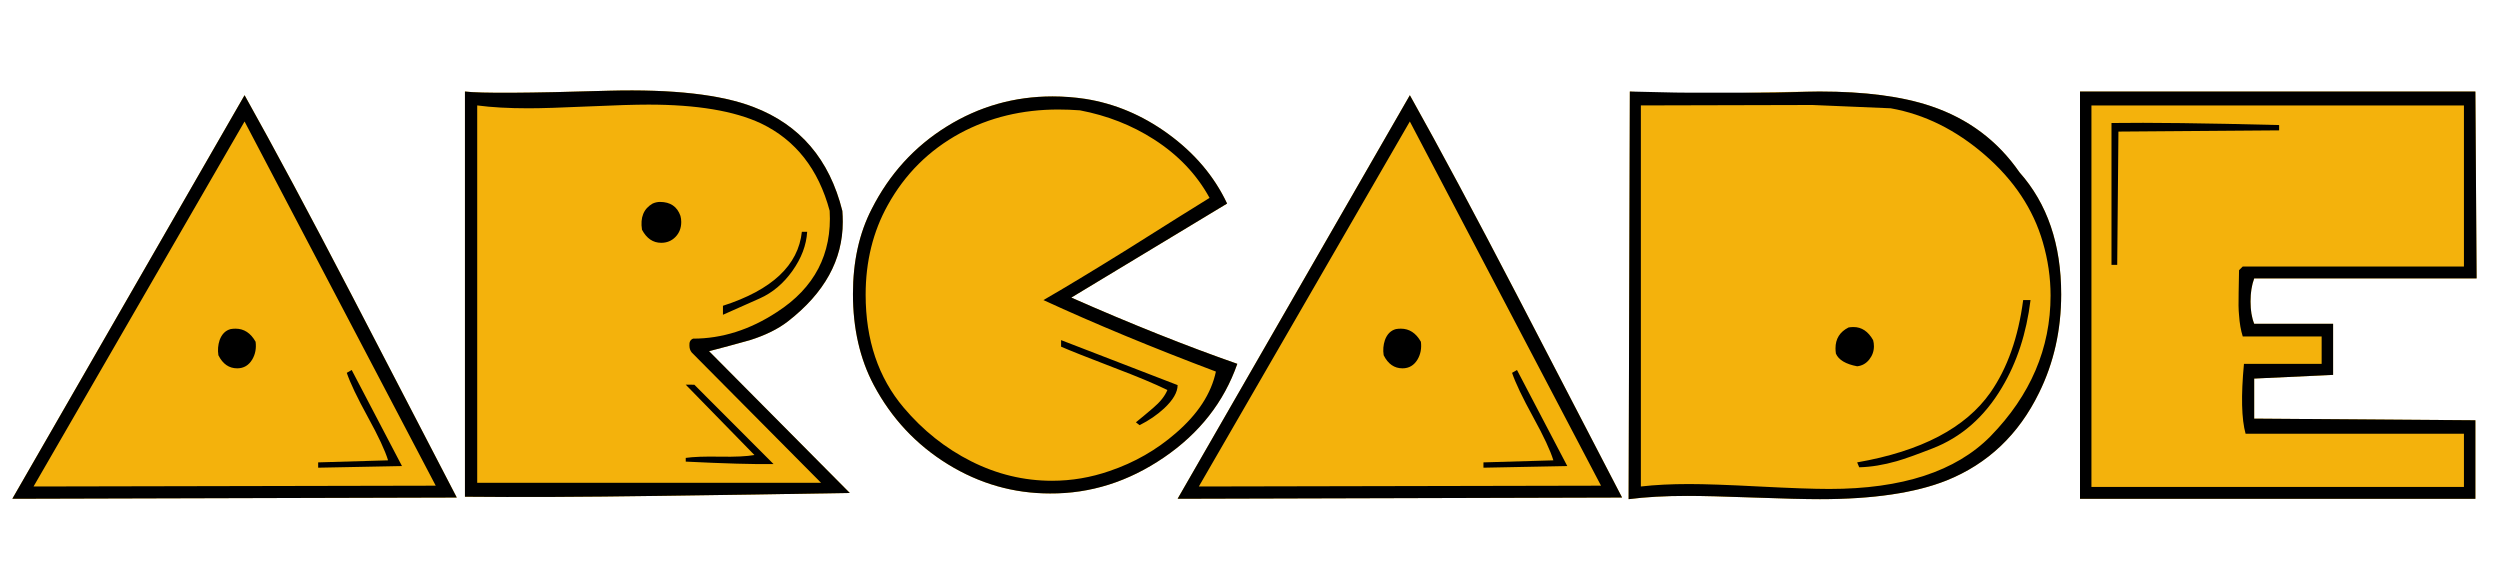
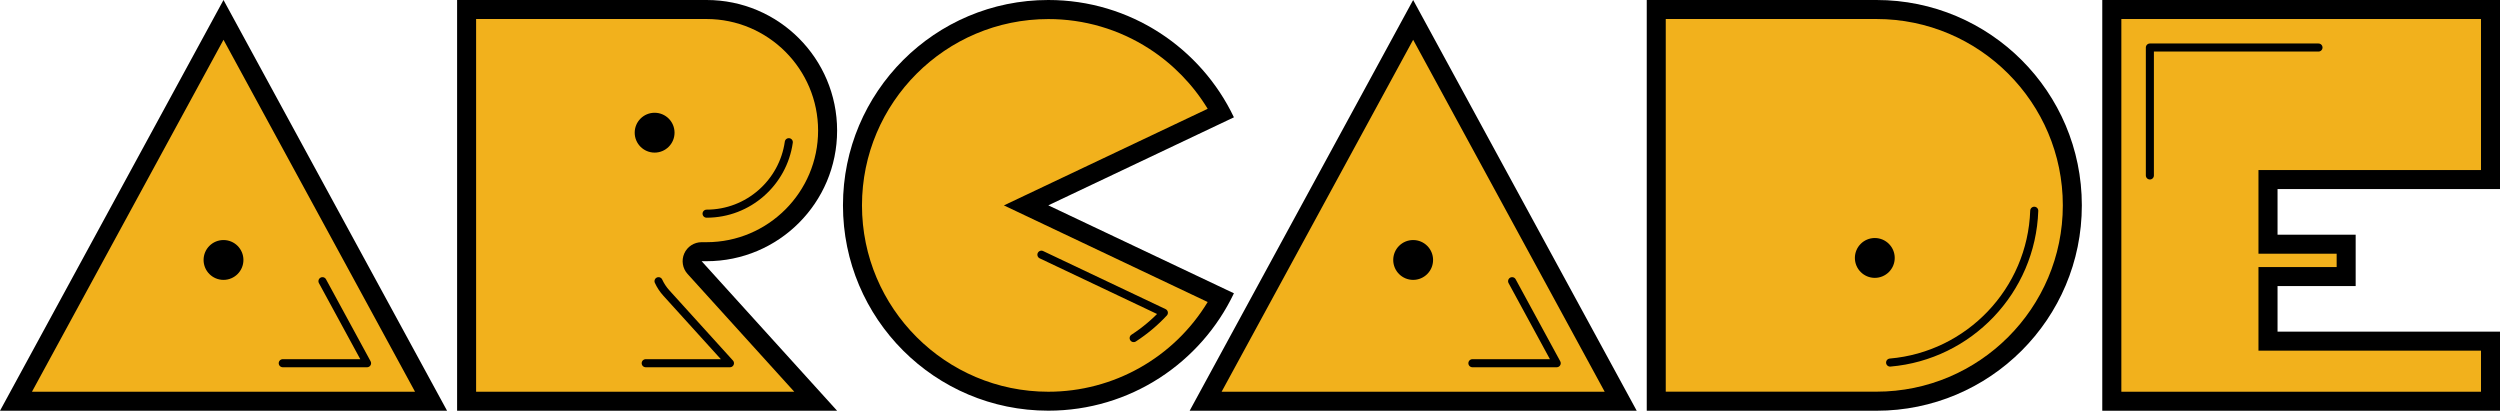
- <svg xmlns="http://www.w3.org/2000/svg" version="1.1" id="Ebene_1" x="0px" y="0px" width="566.929px" height="129.21px" viewBox="0 0 566.929 129.21" enable-background="new 0 0 566.929 129.21" xml:space="preserve">
-   <g id="Ebene_2">
- </g>
-   <g>
-     <path fill="#F4B20C" d="M2.794,113.106L55.462,21.59c6.676,11.93,14.773,27.044,24.295,45.341l23.829,45.896L2.794,113.106z    M55.458,27.549 M7.606,110.324 M57.964,77.501c0.186,1.484-0.062,2.813-0.742,3.986c-0.804,1.362-1.947,2.04-3.431,2.04   c-1.854,0-3.277-0.987-4.265-2.967c-0.185-1.174-0.092-2.317,0.278-3.431c0.494-1.359,1.328-2.193,2.503-2.504   c0.371-0.061,0.742-0.093,1.113-0.093C55.336,74.534,56.851,75.524,57.964,77.501z" />
-     <path fill="#F4B20C" d="M192.707,111.79c-14.467,0.252-28.935,0.473-43.403,0.663c-17.313,0.25-31.935,0.313-43.867,0.189V20.755   c3.461,0.434,14.372,0.371,32.731-0.185c14.464-0.371,25.374,0.866,32.73,3.709c10.508,4.019,17.214,11.869,20.121,23.552   c0.06,0.804,0.093,1.639,0.093,2.505c0,8.593-4.142,16.104-12.426,22.533c-2.227,1.731-5.101,3.153-8.625,4.265   c-3.091,0.867-6.184,1.701-9.273,2.504L192.707,111.79z M154.301,48.943c0.123,0.433,0.186,0.897,0.186,1.391   c0,1.36-0.434,2.488-1.298,3.384c-0.866,0.896-1.947,1.344-3.245,1.344c-1.855,0-3.308-0.987-4.358-2.966   c-0.433-2.782,0.371-4.759,2.411-5.934c0.557-0.247,1.113-0.371,1.669-0.371C152.013,45.791,153.559,46.842,154.301,48.943z    M175.425,105.241c-4.508,0.061-11.148-0.126-19.919-0.561v-0.842c1.73-0.249,4.326-0.344,7.789-0.279   c3.461,0.061,6.057-0.064,7.788-0.373l-15.577-15.949l1.945,0.003L175.425,105.241z M183.044,52.56   c-0.185,3.029-1.298,5.98-3.337,8.854c-2.041,2.875-4.513,4.96-7.418,6.259l-8.344,3.709v-2.041   c11.126-3.584,17.091-9.18,17.895-16.782H183.044z" />
-     <path fill="#F4B20C" d="M280.586,82.507c-3.029,8.655-8.576,15.732-16.643,21.234c-8.066,5.5-16.675,8.22-25.823,8.158   c-8.284,0-16.01-2.21-23.181-6.629c-7.171-4.42-12.765-10.4-16.783-17.941c-3.152-5.935-4.729-12.825-4.729-20.677   c0-7.356,1.421-13.783,4.266-19.286c4.017-7.913,9.689-14.141,17.014-18.684c7.326-4.544,15.314-6.815,23.969-6.815   c2.472,0,4.945,0.186,7.418,0.556c6.675,1.052,12.918,3.679,18.729,7.88c6.058,4.39,10.538,9.676,13.444,15.856   c-7.85,4.761-19.626,11.868-35.326,21.326C256.541,73.484,269.09,78.491,280.586,82.507z M267.05,87.33   c0,1.608-1.02,3.37-3.06,5.285c-1.608,1.483-3.462,2.75-5.563,3.802l-0.835-0.649c1.298-1.051,2.596-2.133,3.895-3.245   c1.607-1.359,2.688-2.72,3.245-4.08c-2.906-1.421-6.894-3.09-11.961-5.007c-6.119-2.348-10.168-3.955-12.146-4.82V77.13   L267.05,87.33z" />
-     <path fill="#F4B20C" d="M267.049,113.106l52.667-91.516c6.676,11.93,14.773,27.044,24.295,45.341l23.829,45.896L267.049,113.106z    M322.219,77.501c0.185,1.484-0.063,2.813-0.742,3.986c-0.805,1.362-1.947,2.04-3.432,2.04c-1.854,0-3.276-0.987-4.266-2.967   c-0.186-1.174-0.093-2.317,0.278-3.431c0.494-1.359,1.329-2.193,2.504-2.504c0.371-0.061,0.742-0.093,1.112-0.093   C319.59,74.534,321.106,75.524,322.219,77.501z M355.414,105.689l-19.01,0.371v-1.206l15.857-0.463   c-0.682-2.226-2.195-5.472-4.545-9.736c-2.473-4.512-4.079-7.882-4.821-10.106l1.112-0.649L355.414,105.689z" />
-     <path fill="#F4B20C" d="M462.414,89.046c-4.636,9.501-11.623,16.133-20.955,19.896c-7.109,2.837-16.69,4.256-28.745,4.256   c-3.276,0-8.283-0.125-15.02-0.371c-6.738-0.247-11.746-0.371-15.022-0.371c-5.067,0-9.518,0.247-13.351,0.742l0.278-92.443   c3.709,0.371,7.941,0.557,12.701,0.557c3.276,0,8.314-0.093,15.115-0.278c6.799-0.186,11.869-0.278,15.205-0.278   c10.323,0,18.762,1.111,25.313,3.331c8.406,2.838,15.083,7.834,20.028,14.992c6.306,7.094,9.457,16.317,9.457,27.667   C467.419,74.828,465.751,82.262,462.414,89.046z M424.768,77.13c0.124,0.434,0.186,0.896,0.186,1.392   c0,1.112-0.356,2.117-1.066,3.013c-0.711,0.896-1.622,1.407-2.735,1.529c-2.597-0.492-4.204-1.451-4.821-2.873   c-0.063-0.433-0.093-0.834-0.093-1.205c0-2.164,0.988-3.74,2.967-4.73c0.371-0.061,0.742-0.092,1.113-0.092   C422.172,74.164,423.656,75.153,424.768,77.13z M460.467,68.043c-0.928,7.543-3.093,14.157-6.491,19.842   c-3.957,6.677-9.212,11.282-15.764,13.816c-3.648,1.421-6.338,2.379-8.065,2.874c-3.029,0.866-5.874,1.328-8.531,1.392   l-0.464-1.113c14.525-2.535,24.603-7.82,30.228-15.855c3.832-5.501,6.306-12.485,7.418-20.955H460.467z" />
-     <path fill="#F4B20C" d="M561.625,63.129h-50.44c-0.557,1.498-0.835,3.246-0.835,5.241c0,1.997,0.278,3.68,0.835,5.053h17.895   v11.589l-17.895,0.835v9.087l50.162,0.371v17.802h-89.662V20.755h89.662L561.625,63.129z M516.84,29.563l-36.439,0.278   l-0.278,30.228h-1.297V27.895c8.529-0.122,21.2,0.033,38.015,0.464V29.563z" />
-   </g>
-   <g>
-     <path d="M2.794,113.106L55.462,21.59c6.676,11.93,14.773,27.044,24.295,45.341l23.829,45.896L2.794,113.106z M98.812,110.138   L55.458,27.549L7.606,110.324L98.812,110.138z M57.964,77.501c0.186,1.484-0.062,2.813-0.742,3.986   c-0.804,1.362-1.947,2.04-3.431,2.04c-1.854,0-3.277-0.987-4.265-2.967c-0.185-1.174-0.092-2.317,0.278-3.431   c0.494-1.359,1.328-2.193,2.503-2.504c0.371-0.061,0.742-0.093,1.113-0.093C55.336,74.534,56.851,75.524,57.964,77.501z    M91.159,105.689L72.15,106.06v-1.206l15.855-0.463c-0.681-2.226-2.195-5.472-4.543-9.736c-2.473-4.512-4.08-7.882-4.822-10.106   l1.113-0.649L91.159,105.689z" />
-     <path d="M192.707,111.79c-14.467,0.252-28.935,0.473-43.403,0.663c-17.313,0.25-31.935,0.313-43.867,0.189V20.755   c3.461,0.434,14.372,0.371,32.731-0.185c14.464-0.371,25.374,0.866,32.73,3.709c10.508,4.019,17.214,11.869,20.121,23.552   c0.06,0.804,0.093,1.639,0.093,2.505c0,8.593-4.142,16.104-12.426,22.533c-2.227,1.731-5.101,3.153-8.625,4.265   c-3.091,0.867-6.184,1.701-9.273,2.504L192.707,111.79z M188.145,47.802c-2.536-9.446-7.728-16.053-15.578-19.819   c-6.059-2.839-14.557-4.26-25.499-4.26c-3.029,0-7.603,0.138-13.723,0.417s-10.632,0.418-13.538,0.418   c-4.45,0-8.314-0.216-11.59-0.649v85.581h77.979L156.87,79.94c-0.354-0.432-0.529-0.957-0.529-1.575   c-0.062-0.803,0.217-1.327,0.835-1.573c6.551,0,12.888-2.007,19.008-6.022C184.713,65.277,188.701,57.619,188.145,47.802z    M154.301,48.943c0.123,0.433,0.186,0.897,0.186,1.391c0,1.36-0.434,2.488-1.298,3.384c-0.866,0.896-1.947,1.344-3.245,1.344   c-1.855,0-3.308-0.987-4.358-2.966c-0.433-2.782,0.371-4.759,2.411-5.934c0.557-0.247,1.113-0.371,1.669-0.371   C152.013,45.791,153.559,46.842,154.301,48.943z M175.425,105.241c-4.508,0.061-11.148-0.126-19.919-0.561v-0.842   c1.73-0.249,4.326-0.344,7.789-0.279c3.461,0.061,6.057-0.064,7.788-0.373l-15.577-15.949l1.945,0.003L175.425,105.241z    M183.044,52.56c-0.185,3.029-1.298,5.98-3.337,8.854c-2.041,2.875-4.513,4.96-7.418,6.259l-8.344,3.709v-2.041   c11.126-3.584,17.091-9.18,17.895-16.782H183.044z" />
-     <path d="M280.586,82.507c-3.029,8.655-8.576,15.732-16.643,21.234c-8.066,5.5-16.675,8.22-25.823,8.158   c-8.284,0-16.01-2.21-23.181-6.629c-7.171-4.42-12.765-10.4-16.783-17.941c-3.152-5.935-4.729-12.825-4.729-20.677   c0-7.356,1.421-13.783,4.266-19.286c4.017-7.913,9.689-14.141,17.014-18.684c7.326-4.544,15.314-6.815,23.969-6.815   c2.472,0,4.945,0.186,7.418,0.556c6.675,1.052,12.918,3.679,18.729,7.88c6.058,4.39,10.538,9.676,13.444,15.856   c-7.85,4.761-19.626,11.868-35.326,21.326C256.541,73.484,269.09,78.491,280.586,82.507z M275.731,84.263   c-14.334-5.404-27.371-10.81-39.108-16.213c4.824-2.779,11.164-6.61,19.021-11.493c9.401-5.931,15.618-9.824,18.649-11.679   c-2.906-5.319-7.11-9.742-12.612-13.269c-5.008-3.217-10.604-5.413-16.785-6.59c-1.669-0.122-3.308-0.185-4.915-0.185   c-8.161,0-15.58,1.793-22.256,5.377c-7.048,3.834-12.521,9.273-16.415,16.32c-3.337,5.997-5.006,12.765-5.006,20.306   c0,10.262,2.873,18.792,8.618,25.591c4.388,5.193,9.5,9.256,15.339,12.193c5.838,2.936,11.94,4.404,18.306,4.404   c4.448,0,8.804-0.74,13.067-2.219c5.623-1.908,10.628-4.773,15.015-8.593C271.653,93.904,274.678,89.252,275.731,84.263z    M267.05,87.33c0,1.608-1.02,3.37-3.06,5.285c-1.608,1.483-3.462,2.75-5.563,3.802l-0.835-0.649   c1.298-1.051,2.596-2.133,3.895-3.245c1.607-1.359,2.688-2.72,3.245-4.08c-2.906-1.421-6.894-3.09-11.961-5.007   c-6.119-2.348-10.168-3.955-12.146-4.82V77.13L267.05,87.33z" />
-     <path d="M267.049,113.106l52.667-91.516c6.676,11.93,14.773,27.044,24.295,45.341l23.829,45.896L267.049,113.106z M363.067,110.138   l-43.355-82.589l-47.852,82.775L363.067,110.138z M322.219,77.501c0.185,1.484-0.063,2.813-0.742,3.986   c-0.805,1.362-1.947,2.04-3.432,2.04c-1.854,0-3.276-0.987-4.266-2.967c-0.186-1.174-0.093-2.317,0.278-3.431   c0.494-1.359,1.329-2.193,2.504-2.504c0.371-0.061,0.742-0.093,1.112-0.093C319.59,74.534,321.106,75.524,322.219,77.501z    M355.414,105.689l-19.01,0.371v-1.206l15.857-0.463c-0.682-2.226-2.195-5.472-4.545-9.736c-2.473-4.512-4.079-7.882-4.821-10.106   l1.112-0.649L355.414,105.689z" />
-     <path d="M462.414,89.046c-4.636,9.501-11.623,16.133-20.955,19.896c-7.109,2.837-16.69,4.256-28.745,4.256   c-3.276,0-8.283-0.125-15.02-0.371c-6.738-0.247-11.746-0.371-15.022-0.371c-5.067,0-9.518,0.247-13.351,0.742l0.278-92.443   c5.184,0.078,8.987,0.264,13.748,0.264c3.275,0,7.342-0.016,14.429,0c6.801,0.014,11.509-0.264,14.845-0.264   c10.323,0,18.762,1.111,25.313,3.331c8.406,2.838,15.083,7.834,20.028,14.992c6.306,7.094,9.457,16.317,9.457,27.667   C467.419,74.828,465.751,82.262,462.414,89.046z M463.249,54.905c-2.165-7.463-6.538-14.048-13.12-19.753   c-6.584-5.705-13.709-9.238-21.373-10.595l-17.76-0.747l-38.894,0.098v86.415c3.214-0.37,6.862-0.556,10.94-0.556   c3.462,0,8.747,0.186,15.856,0.556c7.107,0.371,12.425,0.557,15.948,0.557c16.504,0,28.682-3.978,36.532-11.935   c9.088-9.313,13.631-19.954,13.631-31.921C465.01,62.954,464.421,58.915,463.249,54.905z M424.768,77.13   c0.124,0.434,0.186,0.896,0.186,1.392c0,1.112-0.356,2.117-1.066,3.013c-0.711,0.896-1.622,1.407-2.735,1.529   c-2.597-0.492-4.204-1.451-4.821-2.873c-0.063-0.433-0.093-0.834-0.093-1.205c0-2.164,0.988-3.74,2.967-4.73   c0.371-0.061,0.742-0.092,1.113-0.092C422.172,74.164,423.656,75.153,424.768,77.13z M460.467,68.043   c-0.928,7.543-3.093,14.157-6.491,19.842c-3.957,6.677-9.212,11.282-15.764,13.816c-3.648,1.421-6.338,2.379-8.065,2.874   c-3.029,0.866-5.874,1.328-8.531,1.392l-0.464-1.113c14.525-2.535,24.603-7.82,30.228-15.855   c3.832-5.501,6.306-12.485,7.418-20.955H460.467z" />
-     <path d="M561.625,63.129h-50.44c-0.557,1.498-0.835,3.246-0.835,5.241c0,1.997,0.278,3.68,0.835,5.053h17.895v11.589l-17.895,0.835   v9.087l50.162,0.371v17.802h-89.662V20.755h89.662L561.625,63.129z M558.751,110.417V98.365h-49.514   c-0.927-3.339-1.053-8.624-0.37-15.857h17.616v-6.211h-17.891c-0.435-1.359-0.714-2.967-0.839-4.822   c-0.126-1.174-0.154-2.875-0.093-5.1c0.061-2.472,0.093-4.172,0.093-5.1l0.835-0.835h50.162V23.909h-84.471v86.508H558.751z    M516.84,29.563l-36.439,0.278l-0.278,30.228h-1.297V27.895c8.529-0.122,21.2,0.033,38.015,0.464V29.563z" />
-   </g>
+ <svg xmlns="http://www.w3.org/2000/svg" id="Layer_1" data-name="Layer 1" viewBox="0 0 3840 630.9">
+   <polygon points="3840 290.4 3840 0 3498.3 0 3229.1 0 3229.1 290.4 3229.1 509.4 3229.1 630.9 3498.3 630.9 3840 630.9 3840 509.4 3498.3 509.4 3498.3 439.4 3618.3 439.4 3618.3 360.5 3498.3 360.5 3498.3 290.4 3840 290.4" />
+   <polygon points="3258.4 601.7 3258.4 29.2 3810.8 29.2 3810.8 261.2 3469 261.2 3469 389.7 3589.1 389.7 3589.1 410.2 3469 410.2 3469 538.6 3810.8 538.6 3810.8 601.7 3258.4 601.7" style="fill:#f2b11c" />
+   <polyline points="3302.2 269.5 3302.2 73 3561.2 73" style="fill:none;stroke:#000;stroke-linecap:round;stroke-linejoin:round;stroke-width:12.378px" />
+   <path d="M1610.2,315.4l285.1-135.2C1844.6,73.7,1736,0,1610.2,0,1436,0,1294.8,141.2,1294.8,315.4S1436,630.8,1610.2,630.8c125.8,0,234.4-73.7,285.1-180.3Z" transform="translate(0 0)" />
+   <path d="M1610.2,601.7c-157.8,0-286.2-128.4-286.2-286.2S1452.4,29.3,1610.2,29.3a284.69,284.69,0,0,1,154.9,45.5,288.13,288.13,0,0,1,89.9,92.3L1542,315.5l313,148.4a286.26,286.26,0,0,1-244.8,137.8Z" transform="translate(0 0)" style="fill:#f2b11c" />
+   <path d="M1599.6,391.2l188.1,89.2a246.92,246.92,0,0,1-46.4,38.9" transform="translate(0 0)" style="fill:none;stroke:#000;stroke-linecap:round;stroke-linejoin:round;stroke-width:12.378px" />
+   <polygon points="0 630.9 686.7 630.9 343.3 0 0 630.9" />
+   <polygon points="49.1 601.7 343.3 61.1 637.5 601.7 49.1 601.7" style="fill:#f2b11c" />
+   <polyline points="495.3 431.9 563.8 557.9 434.3 557.9" style="fill:none;stroke:#000;stroke-linecap:round;stroke-linejoin:round;stroke-width:12.378px" />
+   <circle cx="343.3" cy="399.3" r="30.6" />
+   <polygon points="1827.3 630.9 2514 630.9 2170.6 0 1827.3 630.9" />
+   <polygon points="1876.4 601.7 2170.6 61.1 2464.8 601.7 1876.4 601.7" style="fill:#f2b11c" />
+   <polyline points="2322.6 431.9 2391.1 557.9 2261.6 557.9" style="fill:none;stroke:#000;stroke-linecap:round;stroke-linejoin:round;stroke-width:12.378px" />
+   <circle cx="2170.6" cy="399.3" r="30.6" />
+   <path d="M2882.3,630.9H2529.4V0h352.9c174.2,0,315.4,141.2,315.4,315.4h0C3197.8,489.6,3056.5,630.9,2882.3,630.9Z" transform="translate(0 0)" />
+   <path d="M2558.6,601.7V29.2h323.7c157.8,0,286.2,128.4,286.2,286.2s-128.4,286.2-286.2,286.2H2558.6Z" transform="translate(0 0)" style="fill:#f2b11c" />
+   <path d="M3124.6,323.7c-4.2,122.9-100.2,222.8-221.4,233.2" transform="translate(0 0)" style="fill:none;stroke:#000;stroke-linecap:round;stroke-linejoin:round;stroke-width:12.378px" />
+   <circle cx="2879.7" cy="396.2" r="30.6" />
+   <path d="M1285.8,200.6h0C1285.8,89.8,1196,0,1085.3,0H702.1V630.9h583.7L1077.7,401.2h7.6C1196,401.2,1285.8,311.4,1285.8,200.6Z" transform="translate(0 0)" />
+   <path d="M731.3,601.7V29.2h353.9c94.5,0,171.4,76.9,171.4,171.4S1179.7,372,1085.3,372h-7.6a29.18,29.18,0,0,0-21.6,48.8L1220,601.7Z" transform="translate(0 0)" style="fill:#f2b11c" />
+   <path d="M1211.6,218.4c-8.7,61.9-62,109.8-126.3,109.8" transform="translate(0 0)" style="fill:none;stroke:#000;stroke-linecap:round;stroke-linejoin:round;stroke-width:12.378px" />
+   <circle cx="1005.5" cy="203.8" r="30.6" />
+   <path d="M1011.5,431.9a70.94,70.94,0,0,0,12.1,18.3l97.6,107.7H991.8" transform="translate(0 0)" style="fill:none;stroke:#000;stroke-linecap:round;stroke-linejoin:round;stroke-width:12.378px" />
</svg>
